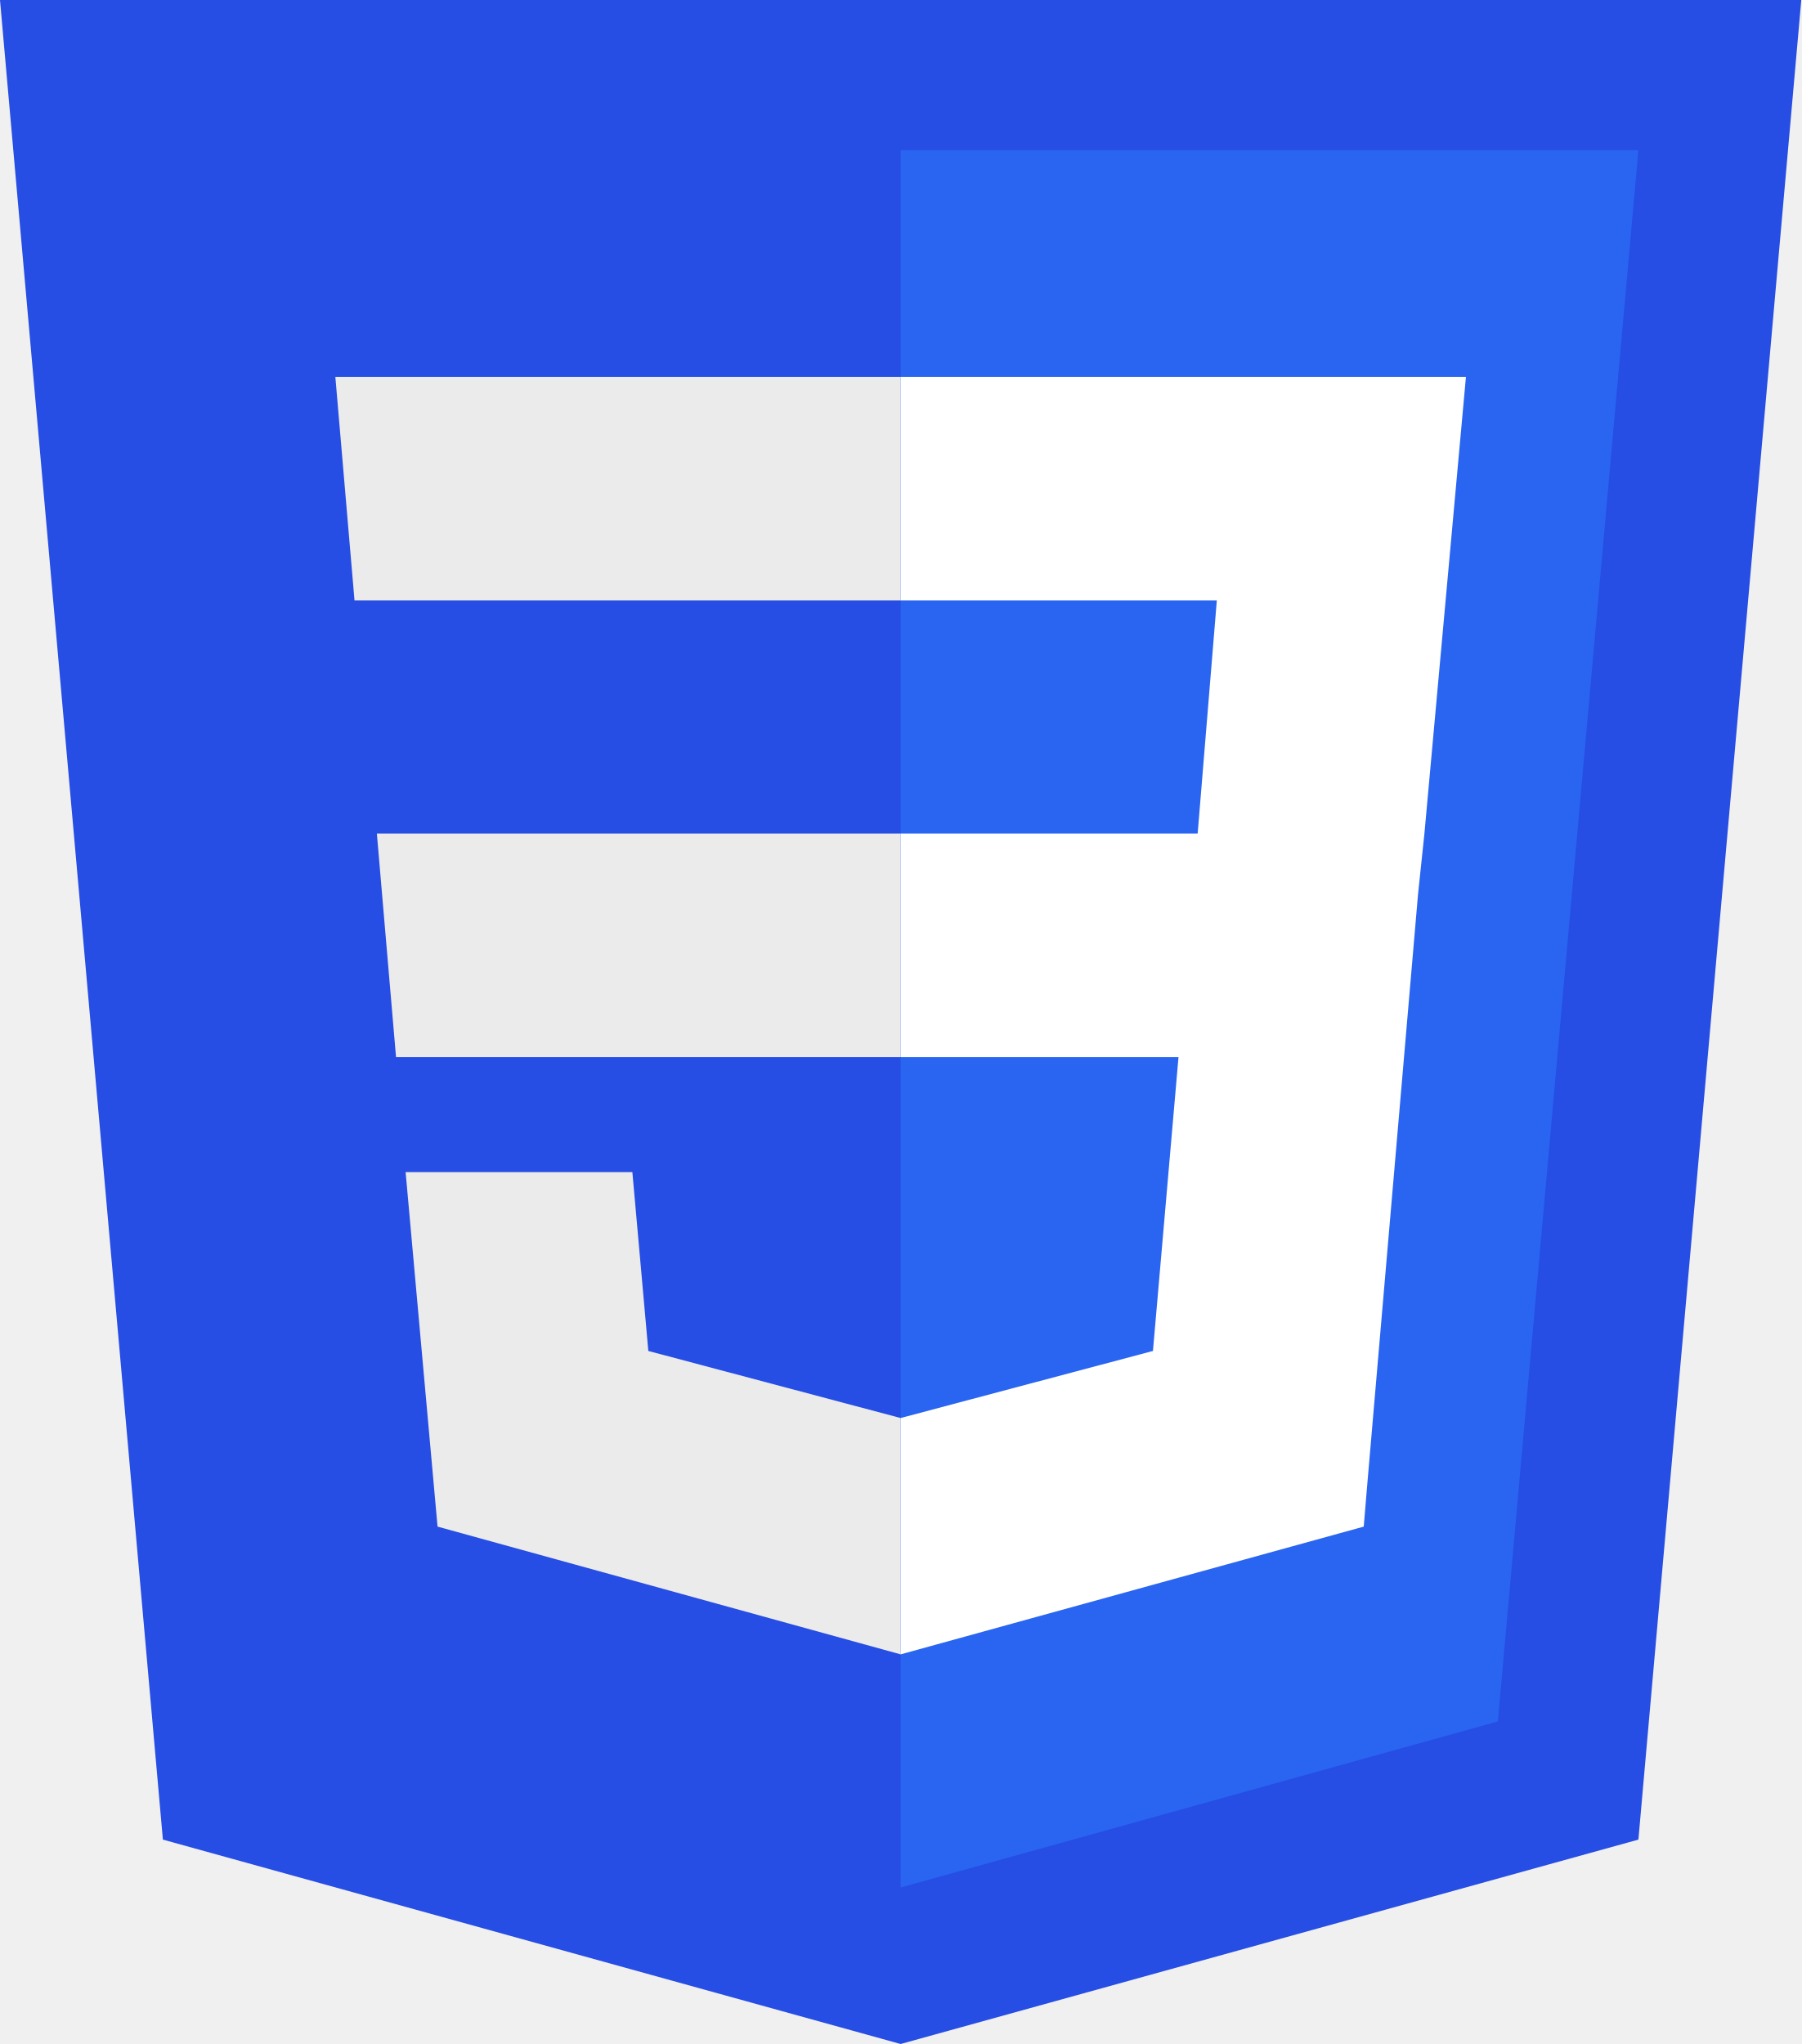
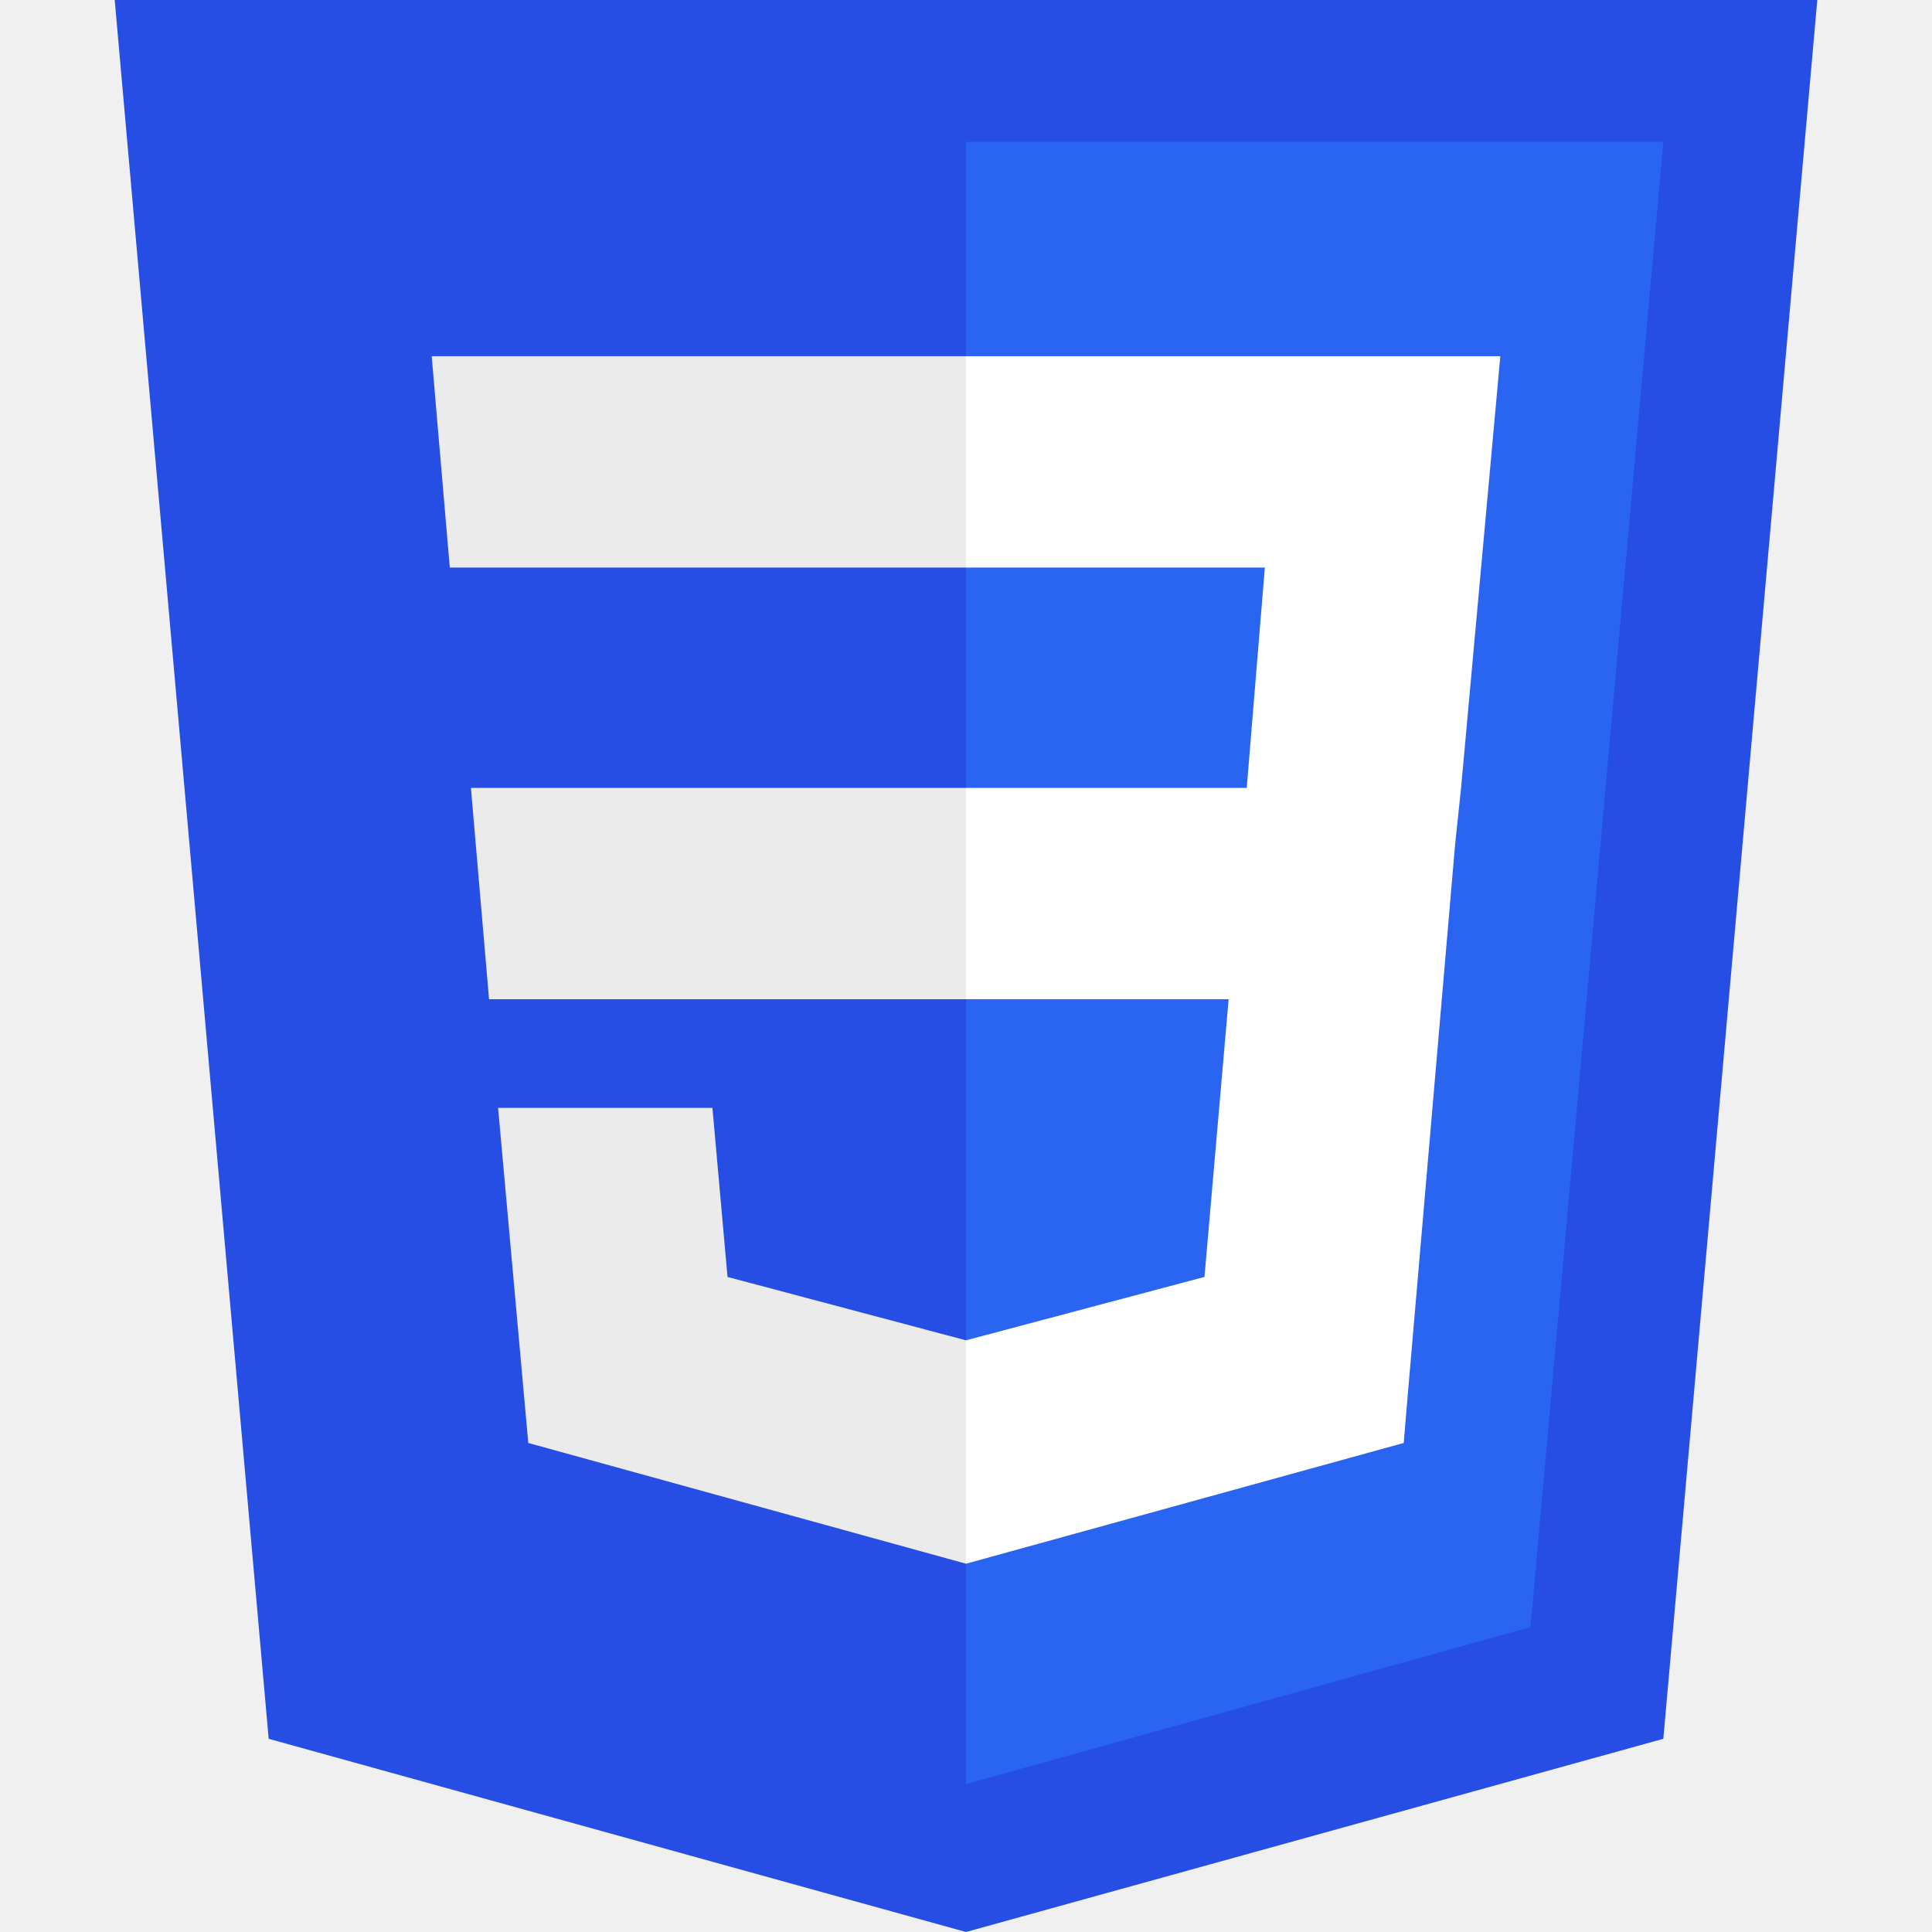
- <svg xmlns="http://www.w3.org/2000/svg" viewBox="0 0 56.4 64">
-   <path fill="#264de4" d="m56.4 0-5.1 57.6L28.2 64 5.1 57.6 0 0h56.4z" />
-   <path fill="#2965f1" d="m46.9 53.9 4.4-49.2H28.2v54.4l18.7-5.2z" />
-   <path fill="#ebebeb" d="m11.8 26.1.6 7h15.8v-7H11.8zM28.2 11.8H10.5l.6 7h17.1v-7zM28.2 51.8v-7.4l-7.9-2.1-.5-5.6h-7.1l1 11.1 14.5 4z" />
-   <path fill="#fff" d="m36.9 33.1-.8 9.2-7.9 2.1v7.4l14.5-4 .1-1.2L44.4 28l.2-1.9 1.3-14.3H28.2v7h9.9l-.6 7.3h-9.3v7h8.7z" />
+ <svg xmlns="http://www.w3.org/2000/svg" viewBox="0 0 64 64">
+   <path fill="#264de4" d="m60.2 0-5.1 57.6L32 64 8.9 57.6 3.8 0h56.4z" />
+   <path fill="#2965f1" d="m50.7 53.9 4.4-49.2H32v54.4l18.7-5.2z" />
+   <path fill="#ebebeb" d="m15.6 26.1.6 7H32v-7H15.6zM32 11.8H14.3l.6 7H32v-7zM32 51.8v-7.4l-7.9-2.1-.5-5.6h-7.1l1 11.1 14.5 4z" />
+   <path fill="#fff" d="m40.7 33.1-.8 9.2-7.9 2.1v7.4l14.5-4 .1-1.2L48.2 28l.2-1.9 1.3-14.3H32v7h9.9l-.6 7.3H32v7h8.7z" />
</svg>
